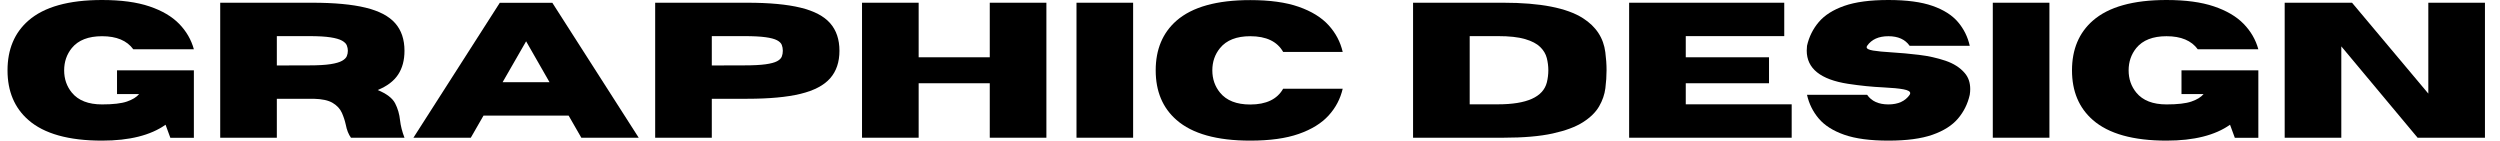
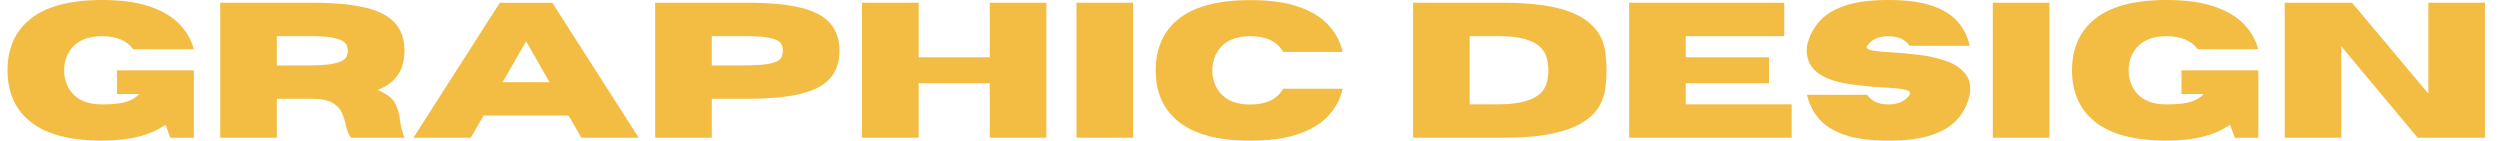
<svg xmlns="http://www.w3.org/2000/svg" viewBox="0 0 26577 1495" role="img" aria-label="Graphic design">
-   <g fill="currentColor" transform="translate(0 1464) scale(1 -1)">
+   <g fill="#f3bd43" transform="translate(0 1464) scale(1 -1)">
    <path transform="translate(0 0)" d="M1085 -31Q553 -31 302 188Q80 382 80 716Q80 1051 302 1245Q553 1464 1085 1464Q1388 1464 1589.0 1396.0Q1790 1328 1904.5 1210.5Q2019 1093 2061 940H1417Q1316 1079 1085 1079Q867 1079 764 954Q682 853 682 716Q682 579 764 479Q867 354 1085 354Q1261 354 1349.5 384.5Q1438 415 1479 464H1244V716H2061V-1H1811L1760 138Q1521 -31 1085 -31Z" />
    <path transform="translate(2181 0)" d="M2119 0H1550Q1511 54 1495 138Q1481 203 1453.0 265.5Q1425 328 1356.5 369.5Q1288 411 1153 414H762V0H160V1435H1139Q1490 1435 1705.5 1382.5Q1921 1330 2020.0 1217.5Q2119 1105 2119 924Q2119 773 2050.5 670.0Q1982 567 1834 507Q1977 448 2019.5 365.5Q2062 283 2072 184Q2082 96 2119 0ZM762 768 1106 769Q1250 769 1333.0 782.0Q1416 795 1455.5 817.5Q1495 840 1506.0 867.5Q1517 895 1517 924Q1517 953 1506.0 981.0Q1495 1009 1455.5 1031.5Q1416 1054 1333.0 1067.0Q1250 1080 1106 1080H762Z" />
    <path transform="translate(4380 0)" d="M2410 0H1800L1665 235H760L625 0H15L933 1434H1492ZM1462 590 1213 1025 963 590Z" />
    <path transform="translate(6805 0)" d="M762 0H160V1435H1139Q1490 1435 1705.5 1382.5Q1921 1330 2020.0 1217.5Q2119 1105 2119 924Q2119 744 2020.0 631.5Q1921 519 1705.5 466.5Q1490 414 1139 414H762ZM762 768 1106 769Q1250 769 1333.0 780.5Q1416 792 1455.5 813.0Q1495 834 1506.0 862.5Q1517 891 1517 924Q1517 958 1506.0 986.5Q1495 1015 1455.5 1036.0Q1416 1057 1333.0 1068.5Q1250 1080 1106 1080H762Z" />
    <path transform="translate(9004 0)" d="M2120 0H1518V579H762V0H160V1435H762V855H1518V1435H2120Z" />
    <path transform="translate(11284 0)" d="M762 0H160V1435H762Z" />
    <path transform="translate(12206 0)" d="M1085 -31Q553 -31 302 188Q80 381 80 716Q80 1051 302 1245Q553 1463 1085 1463Q1397 1463 1601.0 1391.5Q1805 1320 1918.0 1196.0Q2031 1072 2068 912H1435Q1340 1079 1085 1079Q867 1079 764 953Q682 853 682 716Q682 579 764 479Q867 353 1085 353Q1340 353 1435 521H2068Q2031 360 1918.0 236.0Q1805 112 1601.0 40.5Q1397 -31 1085 -31Z" />
    <path transform="translate(14354 0)" d="" />
    <path transform="translate(14862 0)" d="M1120 0H160V1435H1120Q1709 1435 1967 1270Q2175 1137 2204 908Q2217 809 2217 717Q2217 626 2204.5 526.5Q2192 427 2138.0 333.5Q2084 240 1966.5 165.0Q1849 90 1644.5 45.0Q1440 0 1120 0ZM1063 355Q1522 355 1582 587Q1598 652 1598 717Q1598 783 1581.5 847.5Q1565 912 1511.5 964.5Q1458 1017 1351.0 1048.5Q1244 1080 1063 1080H762V355Z" />
    <path transform="translate(17159 0)" d="M1888 0H160V1435H1809V1080H762V855H1647V579H762V355H1888Z" />
    <path transform="translate(19127 0)" d="M948 -31Q657 -31 479.0 31.5Q301 94 208.0 203.5Q115 313 83 456H722Q793 354 948 354Q1103 354 1174 456Q1180 466 1180 474Q1180 501 1108.5 514.5Q1037 528 895 535Q716 543 519 573Q80 641 80 926Q80 950 83 977Q115 1120 208.0 1229.5Q301 1339 479.0 1401.5Q657 1464 948 1464Q1239 1464 1417.0 1401.5Q1595 1339 1688.0 1229.5Q1781 1120 1813 977H1174Q1103 1079 948 1079Q793 1079 722 977Q717 969 717 962Q717 938 785.5 926.5Q854 915 987.5 907.0Q1121 899 1272.0 881.0Q1423 863 1554.5 818.5Q1686 774 1760 687Q1818 620 1818 517Q1818 488 1813 456Q1781 313 1688.0 203.5Q1595 94 1417.0 31.5Q1239 -31 948 -31Z" />
    <path transform="translate(21025 0)" d="M762 0H160V1435H762Z" />
    <path transform="translate(21947 0)" d="M1085 -31Q553 -31 302 188Q80 382 80 716Q80 1051 302 1245Q553 1464 1085 1464Q1388 1464 1589.0 1396.0Q1790 1328 1904.5 1210.5Q2019 1093 2061 940H1417Q1316 1079 1085 1079Q867 1079 764 954Q682 853 682 716Q682 579 764 479Q867 354 1085 354Q1261 354 1349.5 384.5Q1438 415 1479 464H1244V716H2061V-1H1811L1760 138Q1521 -31 1085 -31Z" />
    <path transform="translate(24128 0)" d="M2289 0H1573L762 971V0H160V1435H876L1687 469V1435H2289Z" />
  </g>
</svg>
